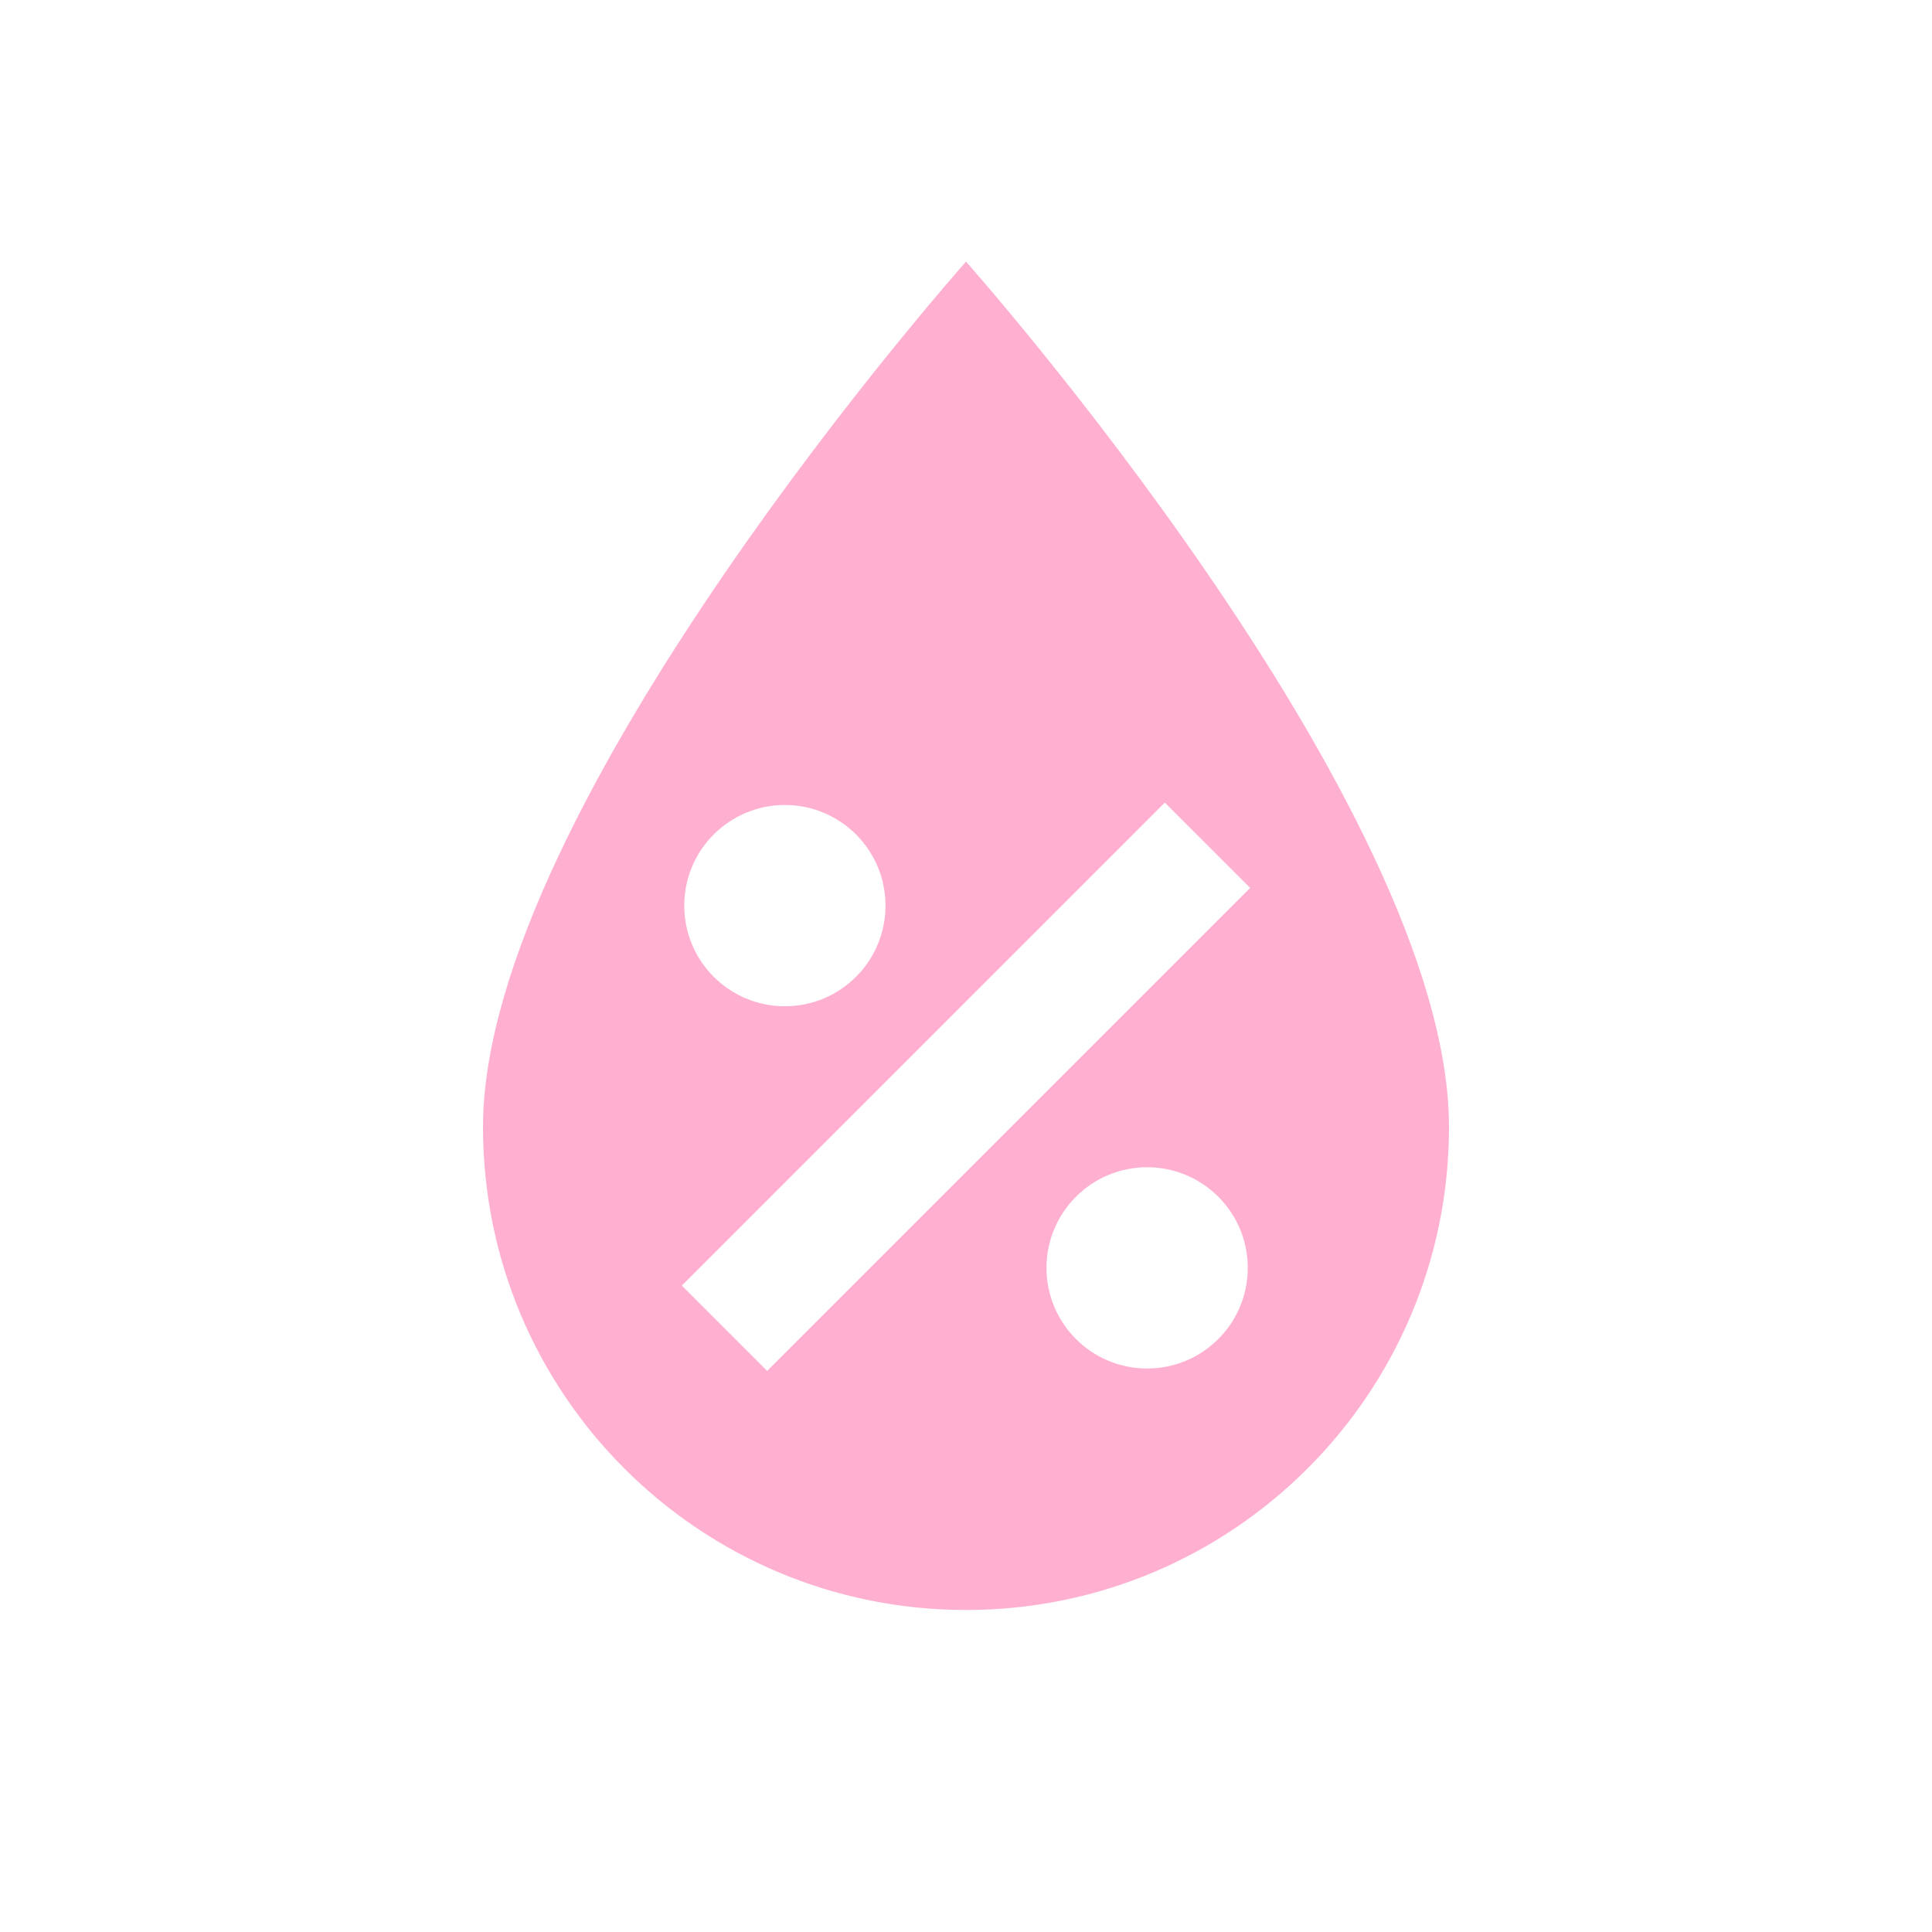
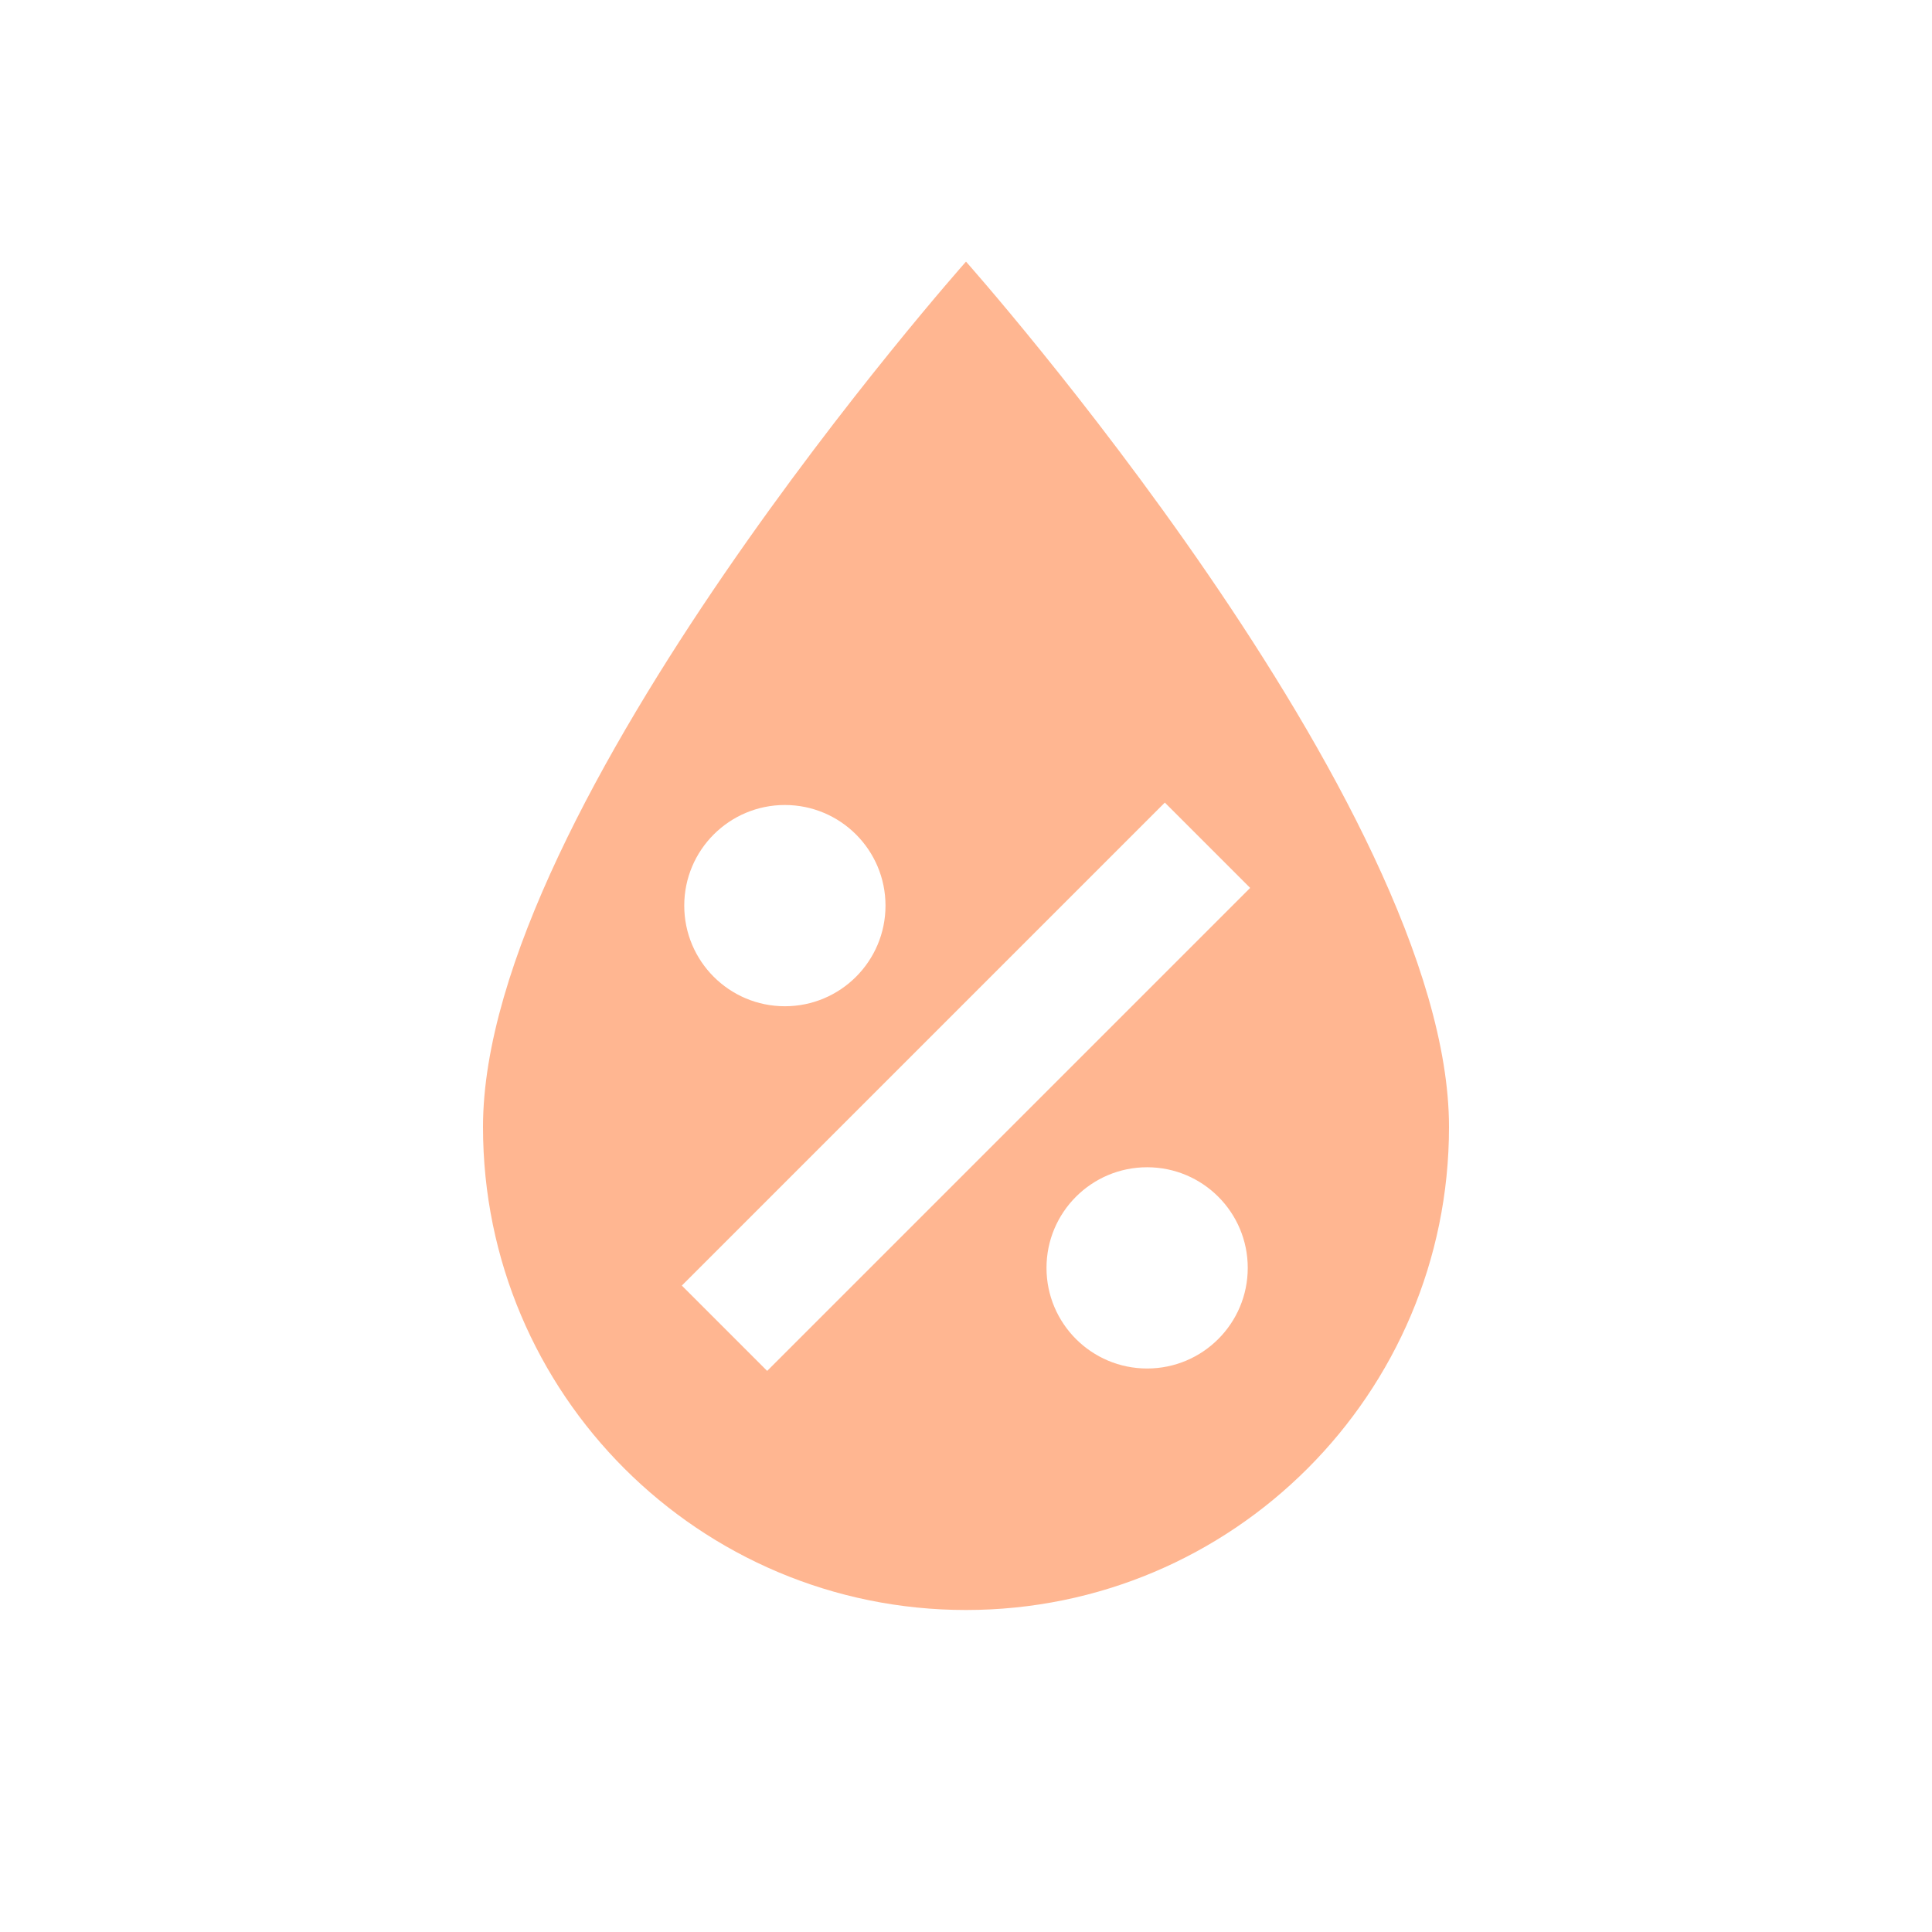
- <svg xmlns="http://www.w3.org/2000/svg" fill="#FFB0D0" preserveAspectRatio="xMidYMid meet" id="mdi-water-percent" viewBox="0 0 24 24">
+ <svg xmlns="http://www.w3.org/2000/svg" fill="#FFB691" preserveAspectRatio="xMidYMid meet" id="mdi-water-percent" viewBox="0 0 24 24">
  <path d="M12,3.25C12,3.25 6,10 6,14C6,17.32 8.69,20 12,20A6,6 0 0,0 18,14C18,10 12,3.25 12,3.25M14.47,9.97L15.53,11.03L9.53,17.03L8.47,15.97M9.75,10A1.25,1.25 0 0,1 11,11.25A1.25,1.25 0 0,1 9.75,12.5A1.25,1.25 0 0,1 8.5,11.25A1.25,1.25 0 0,1 9.75,10M14.25,14.5A1.25,1.25 0 0,1 15.5,15.75A1.25,1.25 0 0,1 14.25,17A1.25,1.25 0 0,1 13,15.75A1.25,1.25 0 0,1 14.25,14.5Z" />
</svg>
